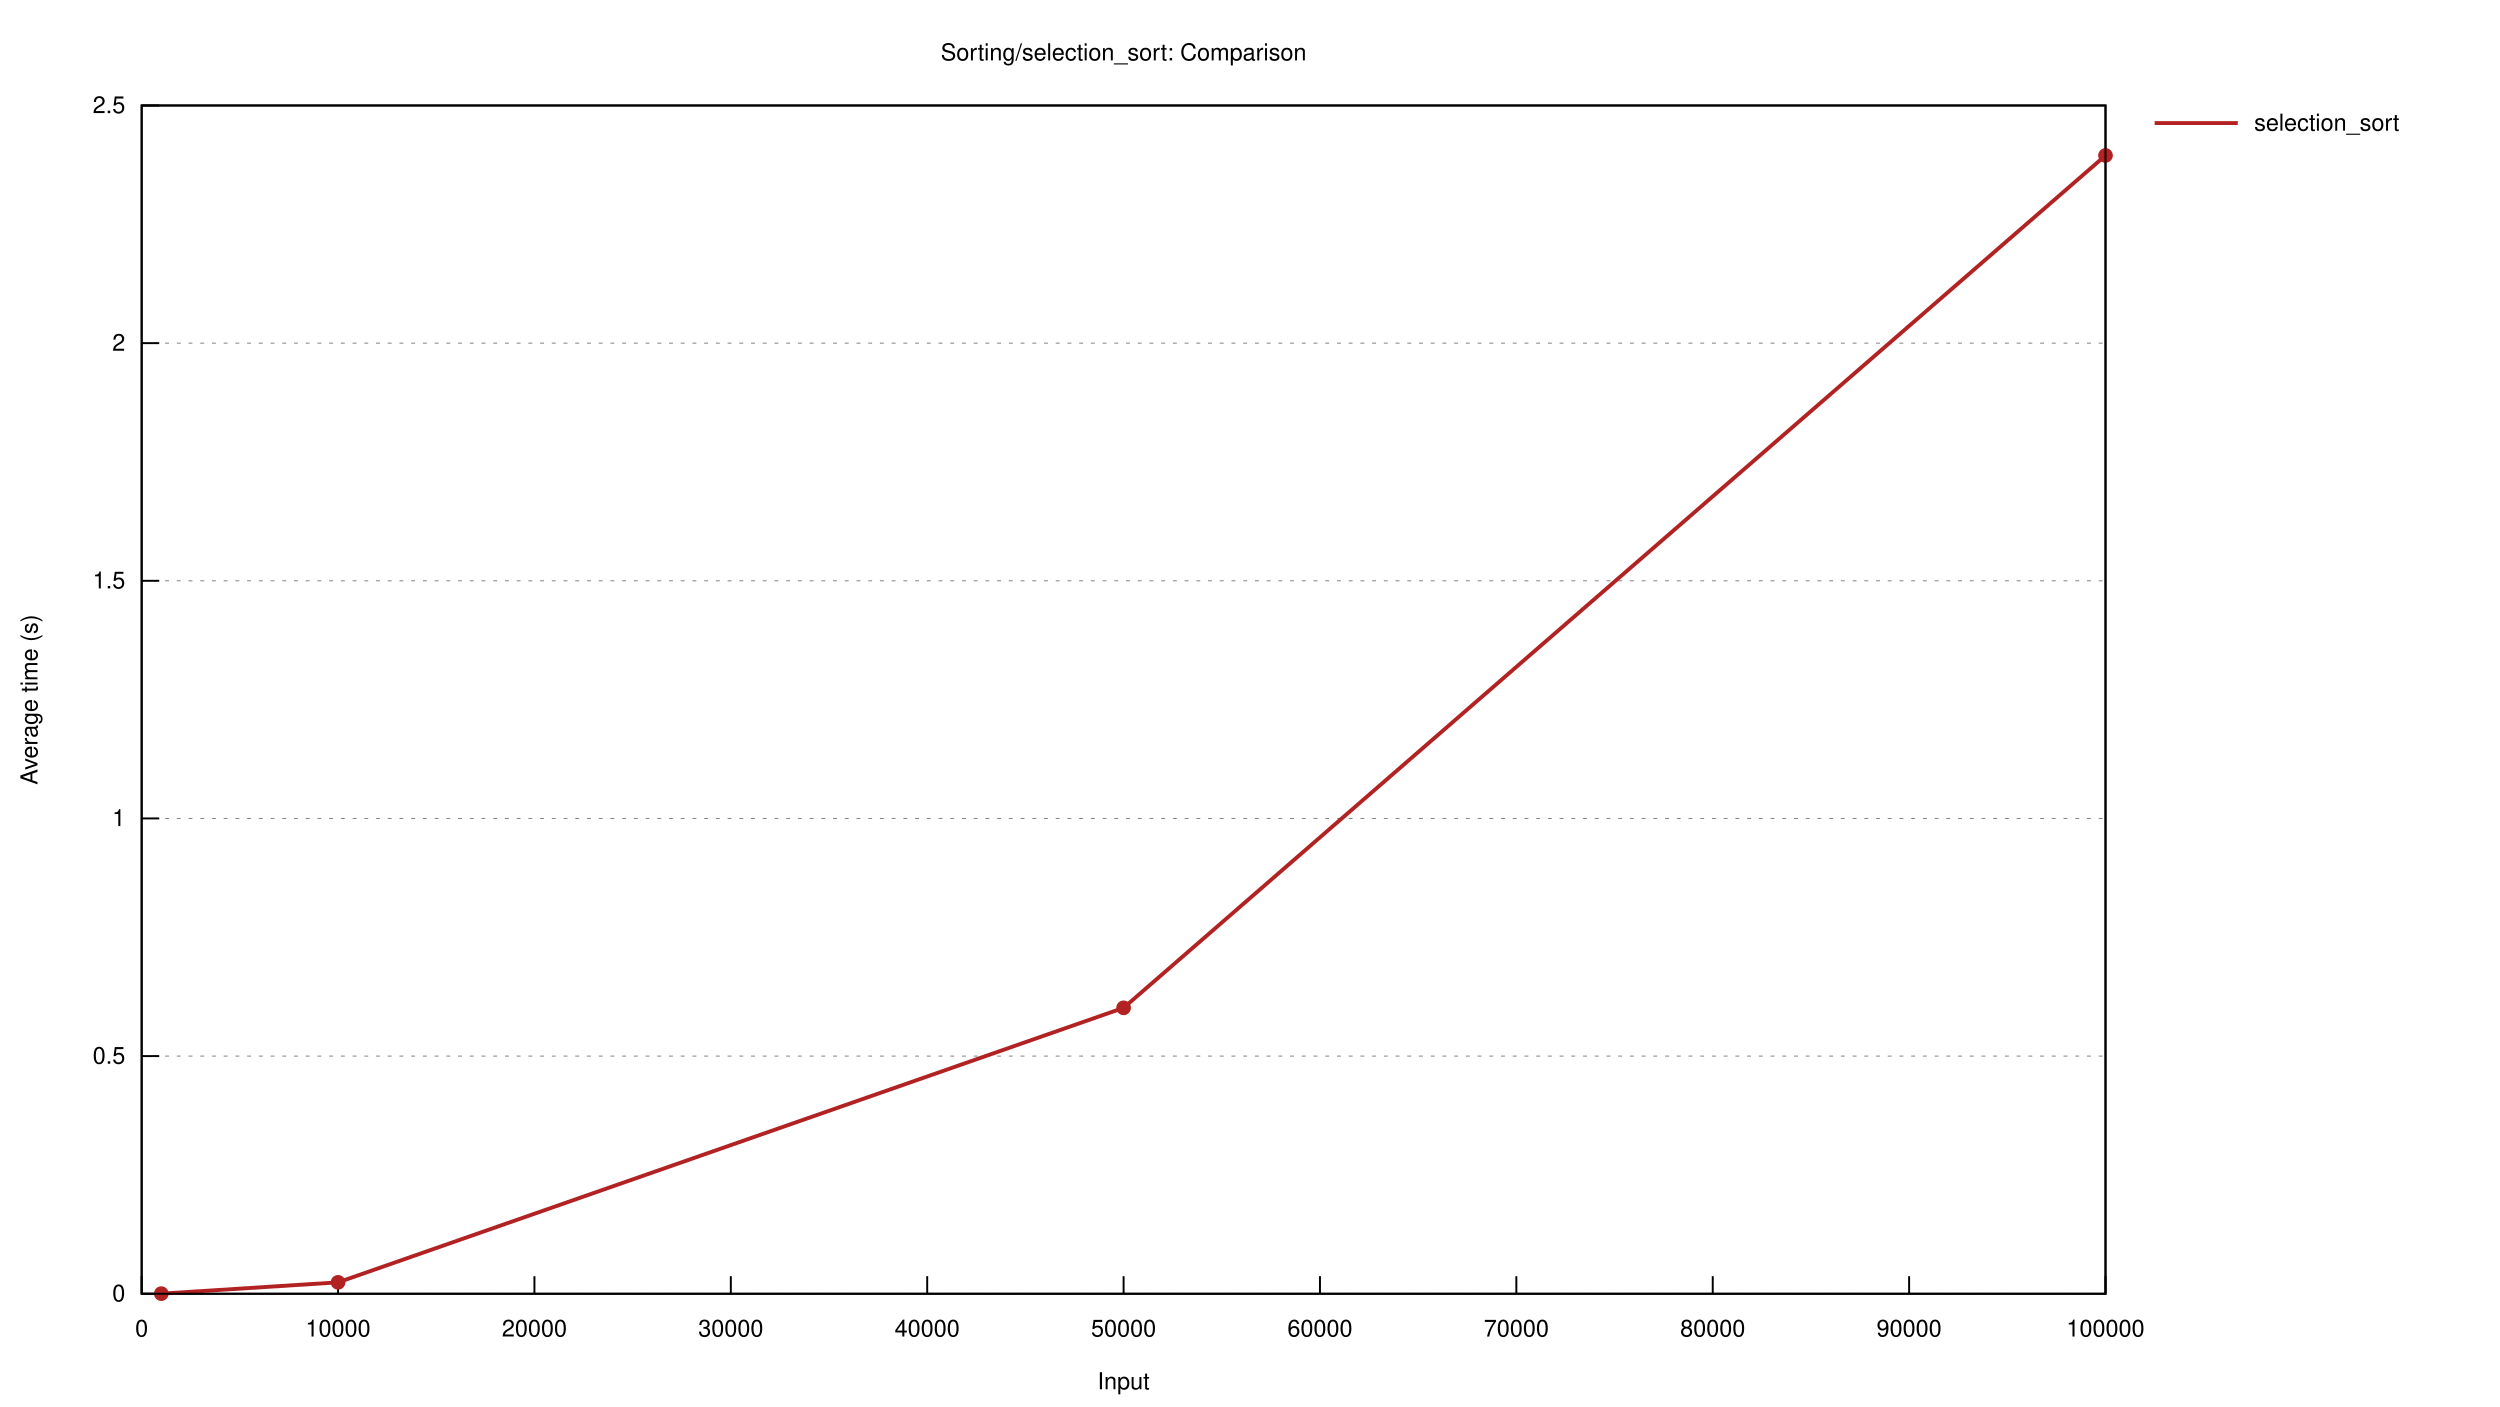
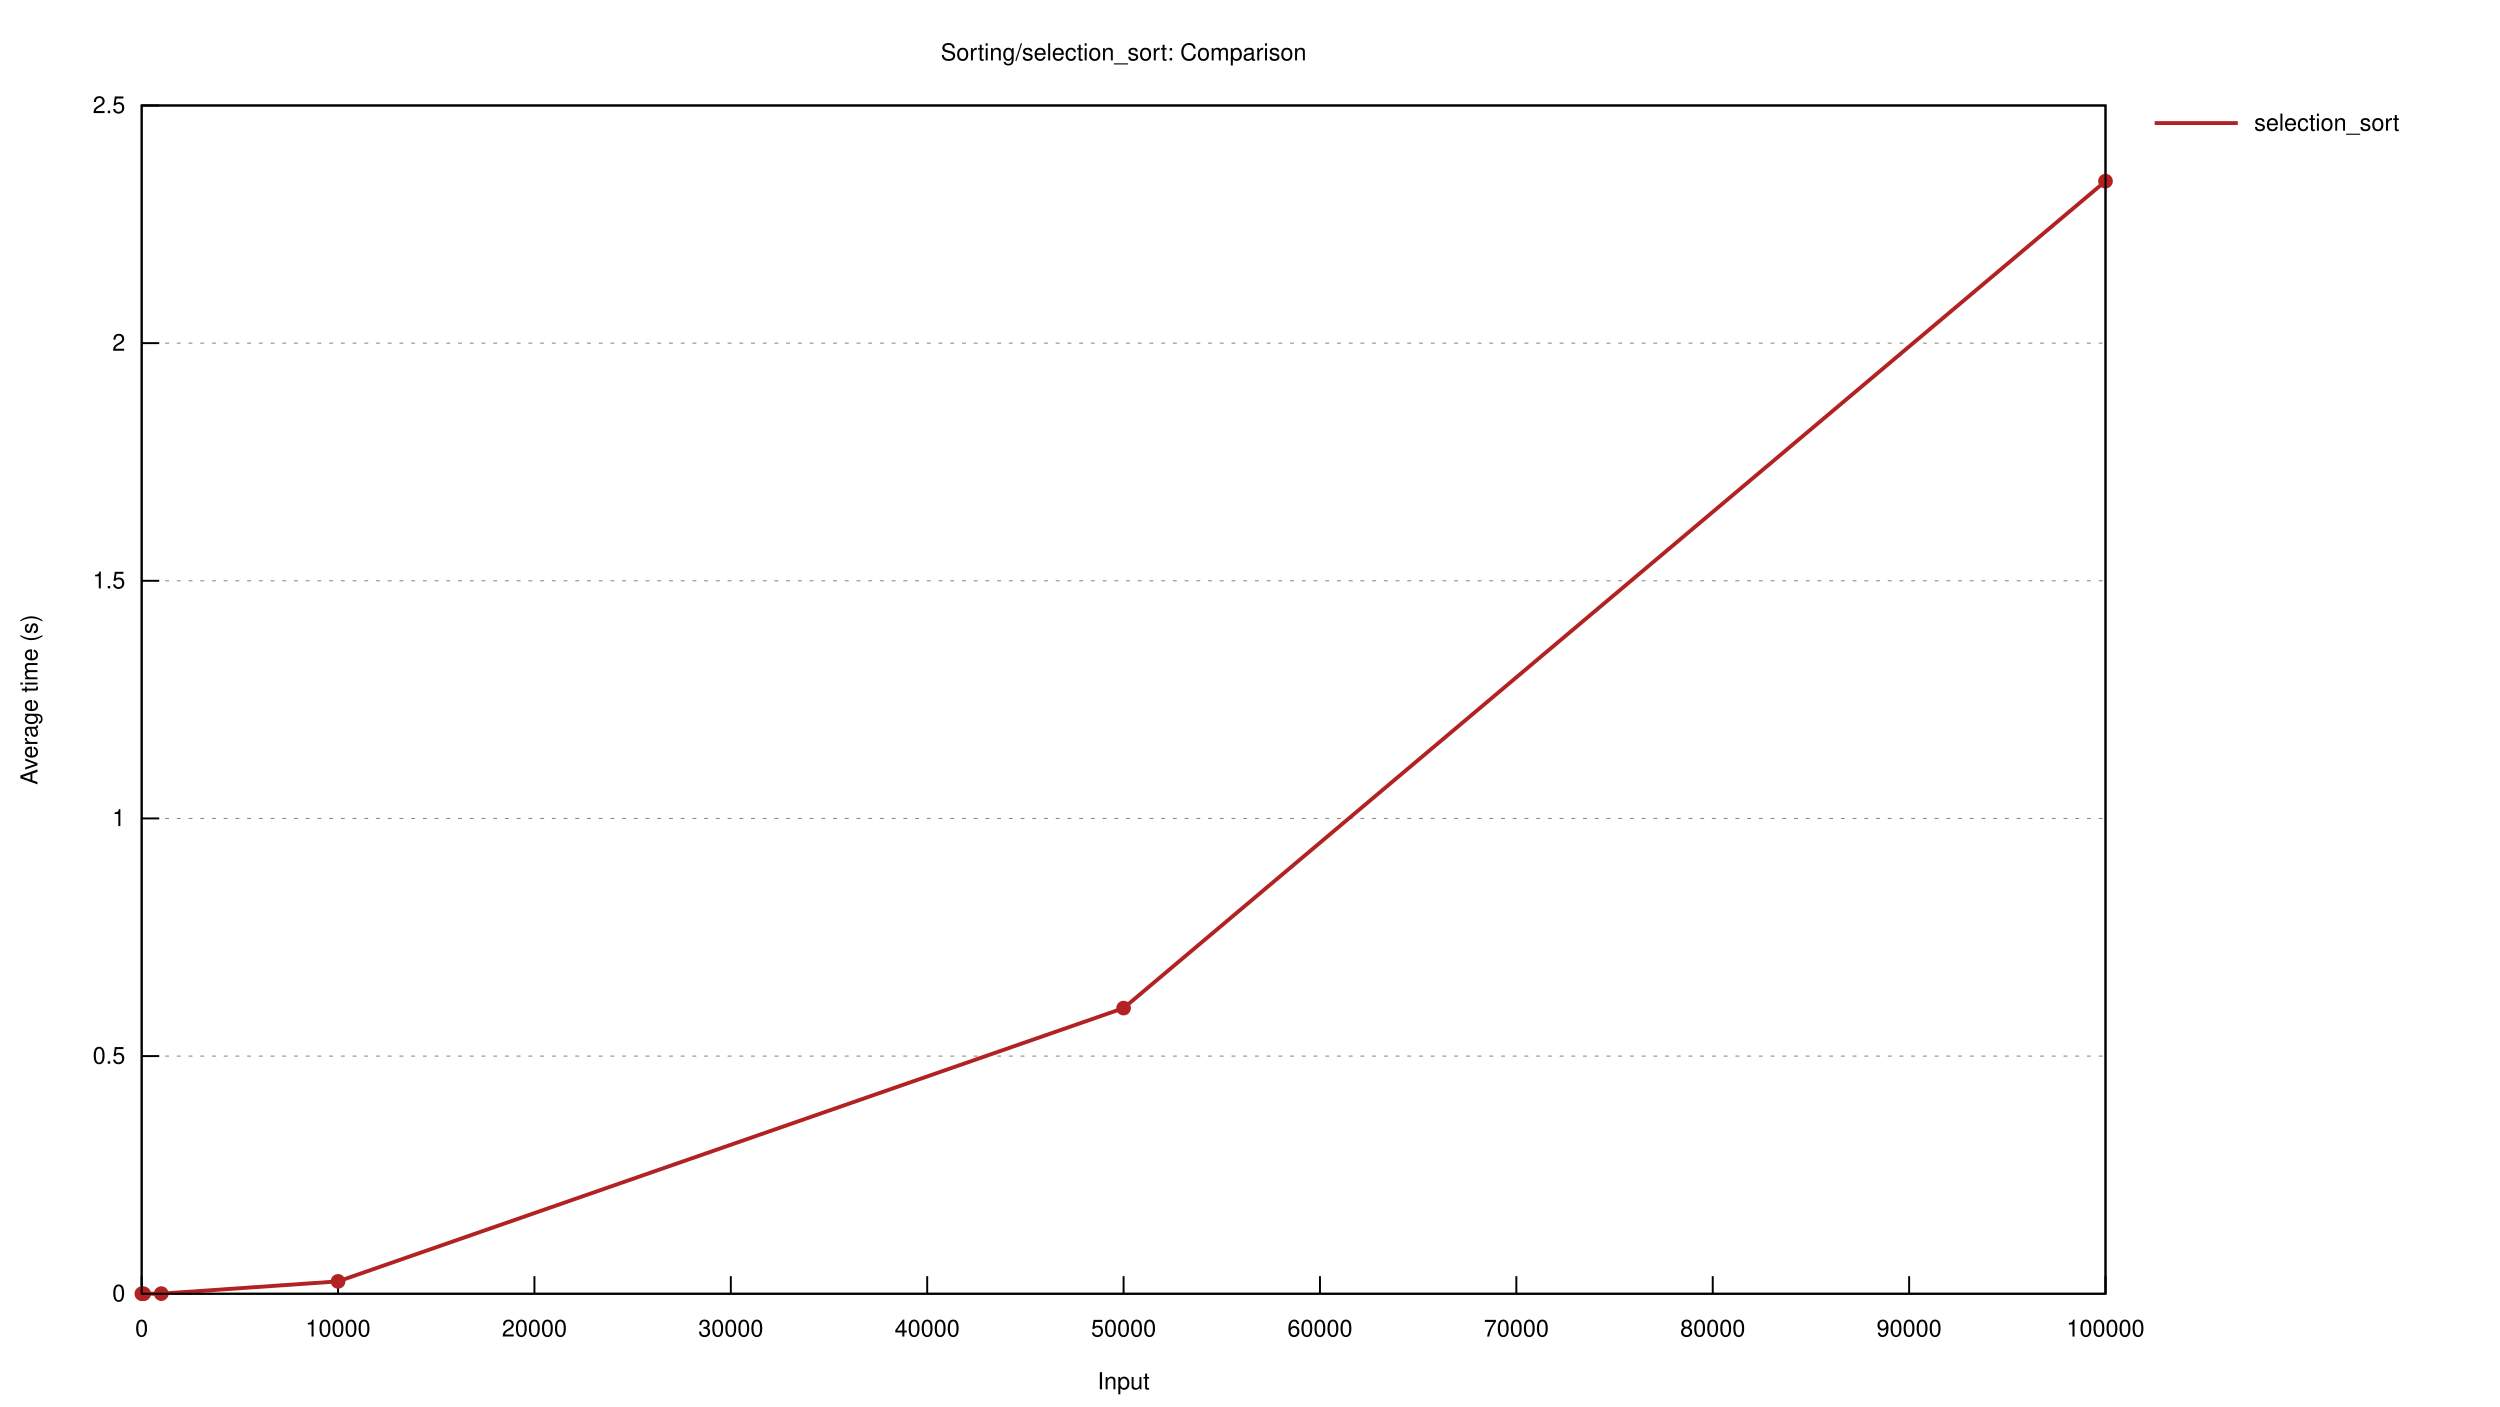
<svg xmlns="http://www.w3.org/2000/svg" xmlns:xlink="http://www.w3.org/1999/xlink" viewBox="0 0 1280 720">
  <g id="gnuplot_canvas">
    <rect x="0" y="0" width="1280" height="720" fill="none" />
    <defs>
      <circle id="gpDot" r="0.5" stroke-width="0.5" stroke="currentColor" />
      <path id="gpPt0" stroke-width="0.222" stroke="currentColor" d="M-1,0 h2 M0,-1 v2" />
      <path id="gpPt1" stroke-width="0.222" stroke="currentColor" d="M-1,-1 L1,1 M1,-1 L-1,1" />
      <path id="gpPt2" stroke-width="0.222" stroke="currentColor" d="M-1,0 L1,0 M0,-1 L0,1 M-1,-1 L1,1 M-1,1 L1,-1" />
      <rect id="gpPt3" stroke-width="0.222" stroke="currentColor" x="-1" y="-1" width="2" height="2" />
      <rect id="gpPt4" stroke-width="0.222" stroke="currentColor" fill="currentColor" x="-1" y="-1" width="2" height="2" />
      <circle id="gpPt5" stroke-width="0.222" stroke="currentColor" cx="0" cy="0" r="1" />
      <use xlink:href="#gpPt5" id="gpPt6" fill="currentColor" stroke="none" />
      <path id="gpPt7" stroke-width="0.222" stroke="currentColor" d="M0,-1.33 L-1.33,0.67 L1.33,0.67 z" />
      <use xlink:href="#gpPt7" id="gpPt8" fill="currentColor" stroke="none" />
      <use xlink:href="#gpPt7" id="gpPt9" stroke="currentColor" transform="rotate(180)" />
      <use xlink:href="#gpPt9" id="gpPt10" fill="currentColor" stroke="none" />
      <use xlink:href="#gpPt3" id="gpPt11" stroke="currentColor" transform="rotate(45)" />
      <use xlink:href="#gpPt11" id="gpPt12" fill="currentColor" stroke="none" />
      <path id="gpPt13" stroke-width="0.222" stroke="currentColor" d="M0,1.330 L1.265,0.411 L0.782,-1.067 L-0.782,-1.076 L-1.265,0.411 z" />
      <use xlink:href="#gpPt13" id="gpPt14" fill="currentColor" stroke="none" />
      <filter id="textbox" filterUnits="objectBoundingBox" x="0" y="0" height="1" width="1">
        <feFlood flood-color="white" flood-opacity="1" result="bgnd" />
        <feComposite in="SourceGraphic" in2="bgnd" operator="atop" />
      </filter>
      <filter id="greybox" filterUnits="objectBoundingBox" x="0" y="0" height="1" width="1">
        <feFlood flood-color="lightgrey" flood-opacity="1" result="grey" />
        <feComposite in="SourceGraphic" in2="grey" operator="atop" />
      </filter>
    </defs>
    <g fill="none" color="white" stroke="currentColor" stroke-width="1.00" stroke-linecap="butt" stroke-linejoin="miter">
</g>
    <g fill="none" color="black" stroke="currentColor" stroke-width="1.00" stroke-linecap="butt" stroke-linejoin="miter">
</g>
    <g fill="none" color="black" stroke="black" stroke-width="0.50" stroke-linecap="butt" stroke-linejoin="miter">
</g>
    <g fill="none" color="gray" stroke="currentColor" stroke-width="0.50" stroke-linecap="butt" stroke-linejoin="miter">
      <path stroke="gray" stroke-dasharray="2,4" class="gridline" d="M72.53,662.40 L1078.02,662.40  " />
    </g>
    <g fill="none" color="gray" stroke="gray" stroke-width="1.00" stroke-linecap="butt" stroke-linejoin="miter">
</g>
    <g fill="none" color="black" stroke="currentColor" stroke-width="1.00" stroke-linecap="butt" stroke-linejoin="miter">
      <path stroke="black" d="M72.53,662.40 L81.53,662.40  " />
      <g transform="translate(64.14,666.30)" stroke="none" fill="black" font-family="Helvetica" font-size="12.00" text-anchor="end">
        <text>
          <tspan font-family="Helvetica"> 0</tspan>
        </text>
      </g>
    </g>
    <g fill="none" color="black" stroke="currentColor" stroke-width="1.00" stroke-linecap="butt" stroke-linejoin="miter">
</g>
    <g fill="none" color="black" stroke="black" stroke-width="0.50" stroke-linecap="butt" stroke-linejoin="miter">
</g>
    <g fill="none" color="gray" stroke="currentColor" stroke-width="0.50" stroke-linecap="butt" stroke-linejoin="miter">
      <path stroke="gray" stroke-dasharray="2,4" class="gridline" d="M72.53,540.72 L1078.02,540.72  " />
    </g>
    <g fill="none" color="gray" stroke="gray" stroke-width="1.00" stroke-linecap="butt" stroke-linejoin="miter">
</g>
    <g fill="none" color="black" stroke="currentColor" stroke-width="1.00" stroke-linecap="butt" stroke-linejoin="miter">
      <path stroke="black" d="M72.53,540.72 L81.53,540.72  " />
      <g transform="translate(64.14,544.62)" stroke="none" fill="black" font-family="Helvetica" font-size="12.00" text-anchor="end">
        <text>
          <tspan font-family="Helvetica"> 0.5</tspan>
        </text>
      </g>
    </g>
    <g fill="none" color="black" stroke="currentColor" stroke-width="1.00" stroke-linecap="butt" stroke-linejoin="miter">
</g>
    <g fill="none" color="black" stroke="black" stroke-width="0.50" stroke-linecap="butt" stroke-linejoin="miter">
</g>
    <g fill="none" color="gray" stroke="currentColor" stroke-width="0.50" stroke-linecap="butt" stroke-linejoin="miter">
      <path stroke="gray" stroke-dasharray="2,4" class="gridline" d="M72.53,419.04 L1078.02,419.04  " />
    </g>
    <g fill="none" color="gray" stroke="gray" stroke-width="1.00" stroke-linecap="butt" stroke-linejoin="miter">
</g>
    <g fill="none" color="black" stroke="currentColor" stroke-width="1.00" stroke-linecap="butt" stroke-linejoin="miter">
      <path stroke="black" d="M72.53,419.04 L81.53,419.04  " />
      <g transform="translate(64.14,422.94)" stroke="none" fill="black" font-family="Helvetica" font-size="12.00" text-anchor="end">
        <text>
          <tspan font-family="Helvetica"> 1</tspan>
        </text>
      </g>
    </g>
    <g fill="none" color="black" stroke="currentColor" stroke-width="1.00" stroke-linecap="butt" stroke-linejoin="miter">
</g>
    <g fill="none" color="black" stroke="black" stroke-width="0.50" stroke-linecap="butt" stroke-linejoin="miter">
</g>
    <g fill="none" color="gray" stroke="currentColor" stroke-width="0.50" stroke-linecap="butt" stroke-linejoin="miter">
      <path stroke="gray" stroke-dasharray="2,4" class="gridline" d="M72.53,297.37 L1078.02,297.37  " />
    </g>
    <g fill="none" color="gray" stroke="gray" stroke-width="1.00" stroke-linecap="butt" stroke-linejoin="miter">
</g>
    <g fill="none" color="black" stroke="currentColor" stroke-width="1.00" stroke-linecap="butt" stroke-linejoin="miter">
      <path stroke="black" d="M72.53,297.37 L81.53,297.37  " />
      <g transform="translate(64.14,301.27)" stroke="none" fill="black" font-family="Helvetica" font-size="12.00" text-anchor="end">
        <text>
          <tspan font-family="Helvetica"> 1.5</tspan>
        </text>
      </g>
    </g>
    <g fill="none" color="black" stroke="currentColor" stroke-width="1.00" stroke-linecap="butt" stroke-linejoin="miter">
</g>
    <g fill="none" color="black" stroke="black" stroke-width="0.50" stroke-linecap="butt" stroke-linejoin="miter">
</g>
    <g fill="none" color="gray" stroke="currentColor" stroke-width="0.50" stroke-linecap="butt" stroke-linejoin="miter">
      <path stroke="gray" stroke-dasharray="2,4" class="gridline" d="M72.53,175.69 L1078.02,175.69  " />
    </g>
    <g fill="none" color="gray" stroke="gray" stroke-width="1.00" stroke-linecap="butt" stroke-linejoin="miter">
</g>
    <g fill="none" color="black" stroke="currentColor" stroke-width="1.00" stroke-linecap="butt" stroke-linejoin="miter">
      <path stroke="black" d="M72.53,175.69 L81.53,175.69  " />
      <g transform="translate(64.14,179.59)" stroke="none" fill="black" font-family="Helvetica" font-size="12.00" text-anchor="end">
        <text>
          <tspan font-family="Helvetica"> 2</tspan>
        </text>
      </g>
    </g>
    <g fill="none" color="black" stroke="currentColor" stroke-width="1.00" stroke-linecap="butt" stroke-linejoin="miter">
</g>
    <g fill="none" color="black" stroke="black" stroke-width="0.50" stroke-linecap="butt" stroke-linejoin="miter">
</g>
    <g fill="none" color="gray" stroke="currentColor" stroke-width="0.50" stroke-linecap="butt" stroke-linejoin="miter">
      <path stroke="gray" stroke-dasharray="2,4" class="gridline" d="M72.53,54.01 L1078.02,54.01  " />
    </g>
    <g fill="none" color="gray" stroke="gray" stroke-width="1.00" stroke-linecap="butt" stroke-linejoin="miter">
</g>
    <g fill="none" color="black" stroke="currentColor" stroke-width="1.00" stroke-linecap="butt" stroke-linejoin="miter">
      <path stroke="black" d="M72.53,54.01 L81.53,54.01  " />
      <g transform="translate(64.14,57.91)" stroke="none" fill="black" font-family="Helvetica" font-size="12.00" text-anchor="end">
        <text>
          <tspan font-family="Helvetica"> 2.5</tspan>
        </text>
      </g>
    </g>
    <g fill="none" color="black" stroke="currentColor" stroke-width="1.00" stroke-linecap="butt" stroke-linejoin="miter">
      <path stroke="black" d="M72.53,662.40 L72.53,653.40  " />
      <g transform="translate(72.53,684.30)" stroke="none" fill="black" font-family="Helvetica" font-size="12.00" text-anchor="middle">
        <text>
          <tspan font-family="Helvetica"> 0</tspan>
        </text>
      </g>
    </g>
    <g fill="none" color="black" stroke="currentColor" stroke-width="1.00" stroke-linecap="butt" stroke-linejoin="miter">
      <path stroke="black" d="M173.08,662.40 L173.08,653.40  " />
      <g transform="translate(173.08,684.30)" stroke="none" fill="black" font-family="Helvetica" font-size="12.00" text-anchor="middle">
        <text>
          <tspan font-family="Helvetica"> 10000</tspan>
        </text>
      </g>
    </g>
    <g fill="none" color="black" stroke="currentColor" stroke-width="1.00" stroke-linecap="butt" stroke-linejoin="miter">
      <path stroke="black" d="M273.63,662.40 L273.63,653.40  " />
      <g transform="translate(273.63,684.30)" stroke="none" fill="black" font-family="Helvetica" font-size="12.00" text-anchor="middle">
        <text>
          <tspan font-family="Helvetica"> 20000</tspan>
        </text>
      </g>
    </g>
    <g fill="none" color="black" stroke="currentColor" stroke-width="1.00" stroke-linecap="butt" stroke-linejoin="miter">
      <path stroke="black" d="M374.18,662.40 L374.18,653.40  " />
      <g transform="translate(374.18,684.30)" stroke="none" fill="black" font-family="Helvetica" font-size="12.00" text-anchor="middle">
        <text>
          <tspan font-family="Helvetica"> 30000</tspan>
        </text>
      </g>
    </g>
    <g fill="none" color="black" stroke="currentColor" stroke-width="1.00" stroke-linecap="butt" stroke-linejoin="miter">
      <path stroke="black" d="M474.73,662.40 L474.73,653.40  " />
      <g transform="translate(474.73,684.30)" stroke="none" fill="black" font-family="Helvetica" font-size="12.00" text-anchor="middle">
        <text>
          <tspan font-family="Helvetica"> 40000</tspan>
        </text>
      </g>
    </g>
    <g fill="none" color="black" stroke="currentColor" stroke-width="1.00" stroke-linecap="butt" stroke-linejoin="miter">
      <path stroke="black" d="M575.28,662.40 L575.28,653.40  " />
      <g transform="translate(575.28,684.30)" stroke="none" fill="black" font-family="Helvetica" font-size="12.00" text-anchor="middle">
        <text>
          <tspan font-family="Helvetica"> 50000</tspan>
        </text>
      </g>
    </g>
    <g fill="none" color="black" stroke="currentColor" stroke-width="1.00" stroke-linecap="butt" stroke-linejoin="miter">
      <path stroke="black" d="M675.82,662.40 L675.82,653.40  " />
      <g transform="translate(675.82,684.30)" stroke="none" fill="black" font-family="Helvetica" font-size="12.00" text-anchor="middle">
        <text>
          <tspan font-family="Helvetica"> 60000</tspan>
        </text>
      </g>
    </g>
    <g fill="none" color="black" stroke="currentColor" stroke-width="1.00" stroke-linecap="butt" stroke-linejoin="miter">
      <path stroke="black" d="M776.37,662.40 L776.37,653.40  " />
      <g transform="translate(776.37,684.30)" stroke="none" fill="black" font-family="Helvetica" font-size="12.00" text-anchor="middle">
        <text>
          <tspan font-family="Helvetica"> 70000</tspan>
        </text>
      </g>
    </g>
    <g fill="none" color="black" stroke="currentColor" stroke-width="1.00" stroke-linecap="butt" stroke-linejoin="miter">
      <path stroke="black" d="M876.92,662.40 L876.92,653.40  " />
      <g transform="translate(876.92,684.30)" stroke="none" fill="black" font-family="Helvetica" font-size="12.00" text-anchor="middle">
        <text>
          <tspan font-family="Helvetica"> 80000</tspan>
        </text>
      </g>
    </g>
    <g fill="none" color="black" stroke="currentColor" stroke-width="1.00" stroke-linecap="butt" stroke-linejoin="miter">
      <path stroke="black" d="M977.47,662.40 L977.47,653.40  " />
      <g transform="translate(977.47,684.30)" stroke="none" fill="black" font-family="Helvetica" font-size="12.00" text-anchor="middle">
        <text>
          <tspan font-family="Helvetica"> 90000</tspan>
        </text>
      </g>
    </g>
    <g fill="none" color="black" stroke="currentColor" stroke-width="1.00" stroke-linecap="butt" stroke-linejoin="miter">
      <path stroke="black" d="M1078.02,662.40 L1078.02,653.40  " />
      <g transform="translate(1078.02,684.30)" stroke="none" fill="black" font-family="Helvetica" font-size="12.00" text-anchor="middle">
        <text>
          <tspan font-family="Helvetica"> 100000</tspan>
        </text>
      </g>
    </g>
    <g fill="none" color="black" stroke="currentColor" stroke-width="1.00" stroke-linecap="butt" stroke-linejoin="miter">
</g>
    <g fill="none" color="black" stroke="currentColor" stroke-width="1.00" stroke-linecap="butt" stroke-linejoin="miter">
      <path stroke="black" d="M72.53,54.01 L72.53,662.40 L1078.02,662.40 L1078.02,54.01 L72.53,54.01 Z  " />
    </g>
    <g fill="none" color="black" stroke="currentColor" stroke-width="1.00" stroke-linecap="butt" stroke-linejoin="miter">
</g>
    <g id="gnuplot_plot_1">
      <g fill="none" color="white" stroke="black" stroke-width="2.00" stroke-linecap="butt" stroke-linejoin="miter">
</g>
      <g fill="none" color="black" stroke="currentColor" stroke-width="2.00" stroke-linecap="butt" stroke-linejoin="miter">
        <g transform="translate(1154.14,66.91)" stroke="none" fill="black" font-family="Helvetica" font-size="12.00" text-anchor="start">
          <text>
            <tspan font-family="Helvetica">selection_sort</tspan>
          </text>
        </g>
      </g>
      <g fill="none" color="black" stroke="currentColor" stroke-width="2.00" stroke-linecap="butt" stroke-linejoin="miter">
-         <path stroke="rgb(178,  34,  34)" d="M1103.19,63.01 L1145.75,63.01 M82.58,662.34 L173.08,656.56 L575.28,516.01 L1078.02,79.59  " />
+         <path stroke="rgb(178,  34,  34)" d="M1103.19,63.01 L1145.75,63.01 M72.63,662.40 L73.54,662.40 L82.58,662.34 L173.08,656.07 L575.28,516.15 L1078.02,92.75    " />
      </g>
    </g>
    <g id="gnuplot_plot_2" fill="none">
      <g fill="none" color="white" stroke="rgb(178,  34,  34)" stroke-width="1.00" stroke-linecap="butt" stroke-linejoin="miter">
</g>
      <g fill="none" color="black" stroke="currentColor" stroke-width="1.00" stroke-linecap="butt" stroke-linejoin="miter">
+         <use xlink:href="#gpPt6" transform="translate(72.63,662.40) scale(3.38)" color="rgb(178,  34,  34)" />
+         <use xlink:href="#gpPt6" transform="translate(73.54,662.40) scale(3.38)" color="rgb(178,  34,  34)" />
        <use xlink:href="#gpPt6" transform="translate(82.58,662.34) scale(3.38)" color="rgb(178,  34,  34)" />
-         <use xlink:href="#gpPt6" transform="translate(173.08,656.56) scale(3.38)" color="rgb(178,  34,  34)" />
-         <use xlink:href="#gpPt6" transform="translate(575.28,516.01) scale(3.38)" color="rgb(178,  34,  34)" />
-         <use xlink:href="#gpPt6" transform="translate(1078.02,79.59) scale(3.38)" color="rgb(178,  34,  34)" />
+         <use xlink:href="#gpPt6" transform="translate(173.08,656.07) scale(3.38)" color="rgb(178,  34,  34)" />
+         <use xlink:href="#gpPt6" transform="translate(575.28,516.15) scale(3.38)" color="rgb(178,  34,  34)" />
+         <use xlink:href="#gpPt6" transform="translate(1078.02,92.75) scale(3.38)" color="rgb(178,  34,  34)" />
      </g>
    </g>
    <g fill="none" color="white" stroke="rgb(178,  34,  34)" stroke-width="2.00" stroke-linecap="butt" stroke-linejoin="miter">
</g>
    <g fill="none" color="black" stroke="currentColor" stroke-width="2.00" stroke-linecap="butt" stroke-linejoin="miter">
</g>
    <g fill="none" color="black" stroke="black" stroke-width="1.00" stroke-linecap="butt" stroke-linejoin="miter">
</g>
    <g fill="none" color="black" stroke="currentColor" stroke-width="1.00" stroke-linecap="butt" stroke-linejoin="miter">
      <path stroke="black" d="M72.53,54.01 L72.53,662.40 L1078.02,662.40 L1078.02,54.01 L72.53,54.01 Z  " />
      <g transform="translate(19.18,358.21) rotate(270.00)" stroke="none" fill="black" font-family="Helvetica" font-size="12.00" text-anchor="middle">
        <text>
          <tspan font-family="Helvetica">Average time (s)</tspan>
        </text>
      </g>
    </g>
    <g fill="none" color="black" stroke="currentColor" stroke-width="1.00" stroke-linecap="butt" stroke-linejoin="miter">
      <g transform="translate(575.27,711.30)" stroke="none" fill="black" font-family="Helvetica" font-size="12.00" text-anchor="middle">
        <text>
          <tspan font-family="Helvetica">Input</tspan>
        </text>
      </g>
    </g>
    <g fill="none" color="black" stroke="currentColor" stroke-width="1.00" stroke-linecap="butt" stroke-linejoin="miter">
</g>
    <g fill="none" color="black" stroke="currentColor" stroke-width="1.00" stroke-linecap="butt" stroke-linejoin="miter">
      <g transform="translate(575.27,30.91)" stroke="none" fill="black" font-family="Helvetica" font-size="12.00" text-anchor="middle">
        <text>
          <tspan font-family="Helvetica">Sorting/selection_sort: Comparison</tspan>
        </text>
      </g>
    </g>
    <g fill="none" color="black" stroke="currentColor" stroke-width="1.00" stroke-linecap="butt" stroke-linejoin="miter">
</g>
  </g>
</svg>
